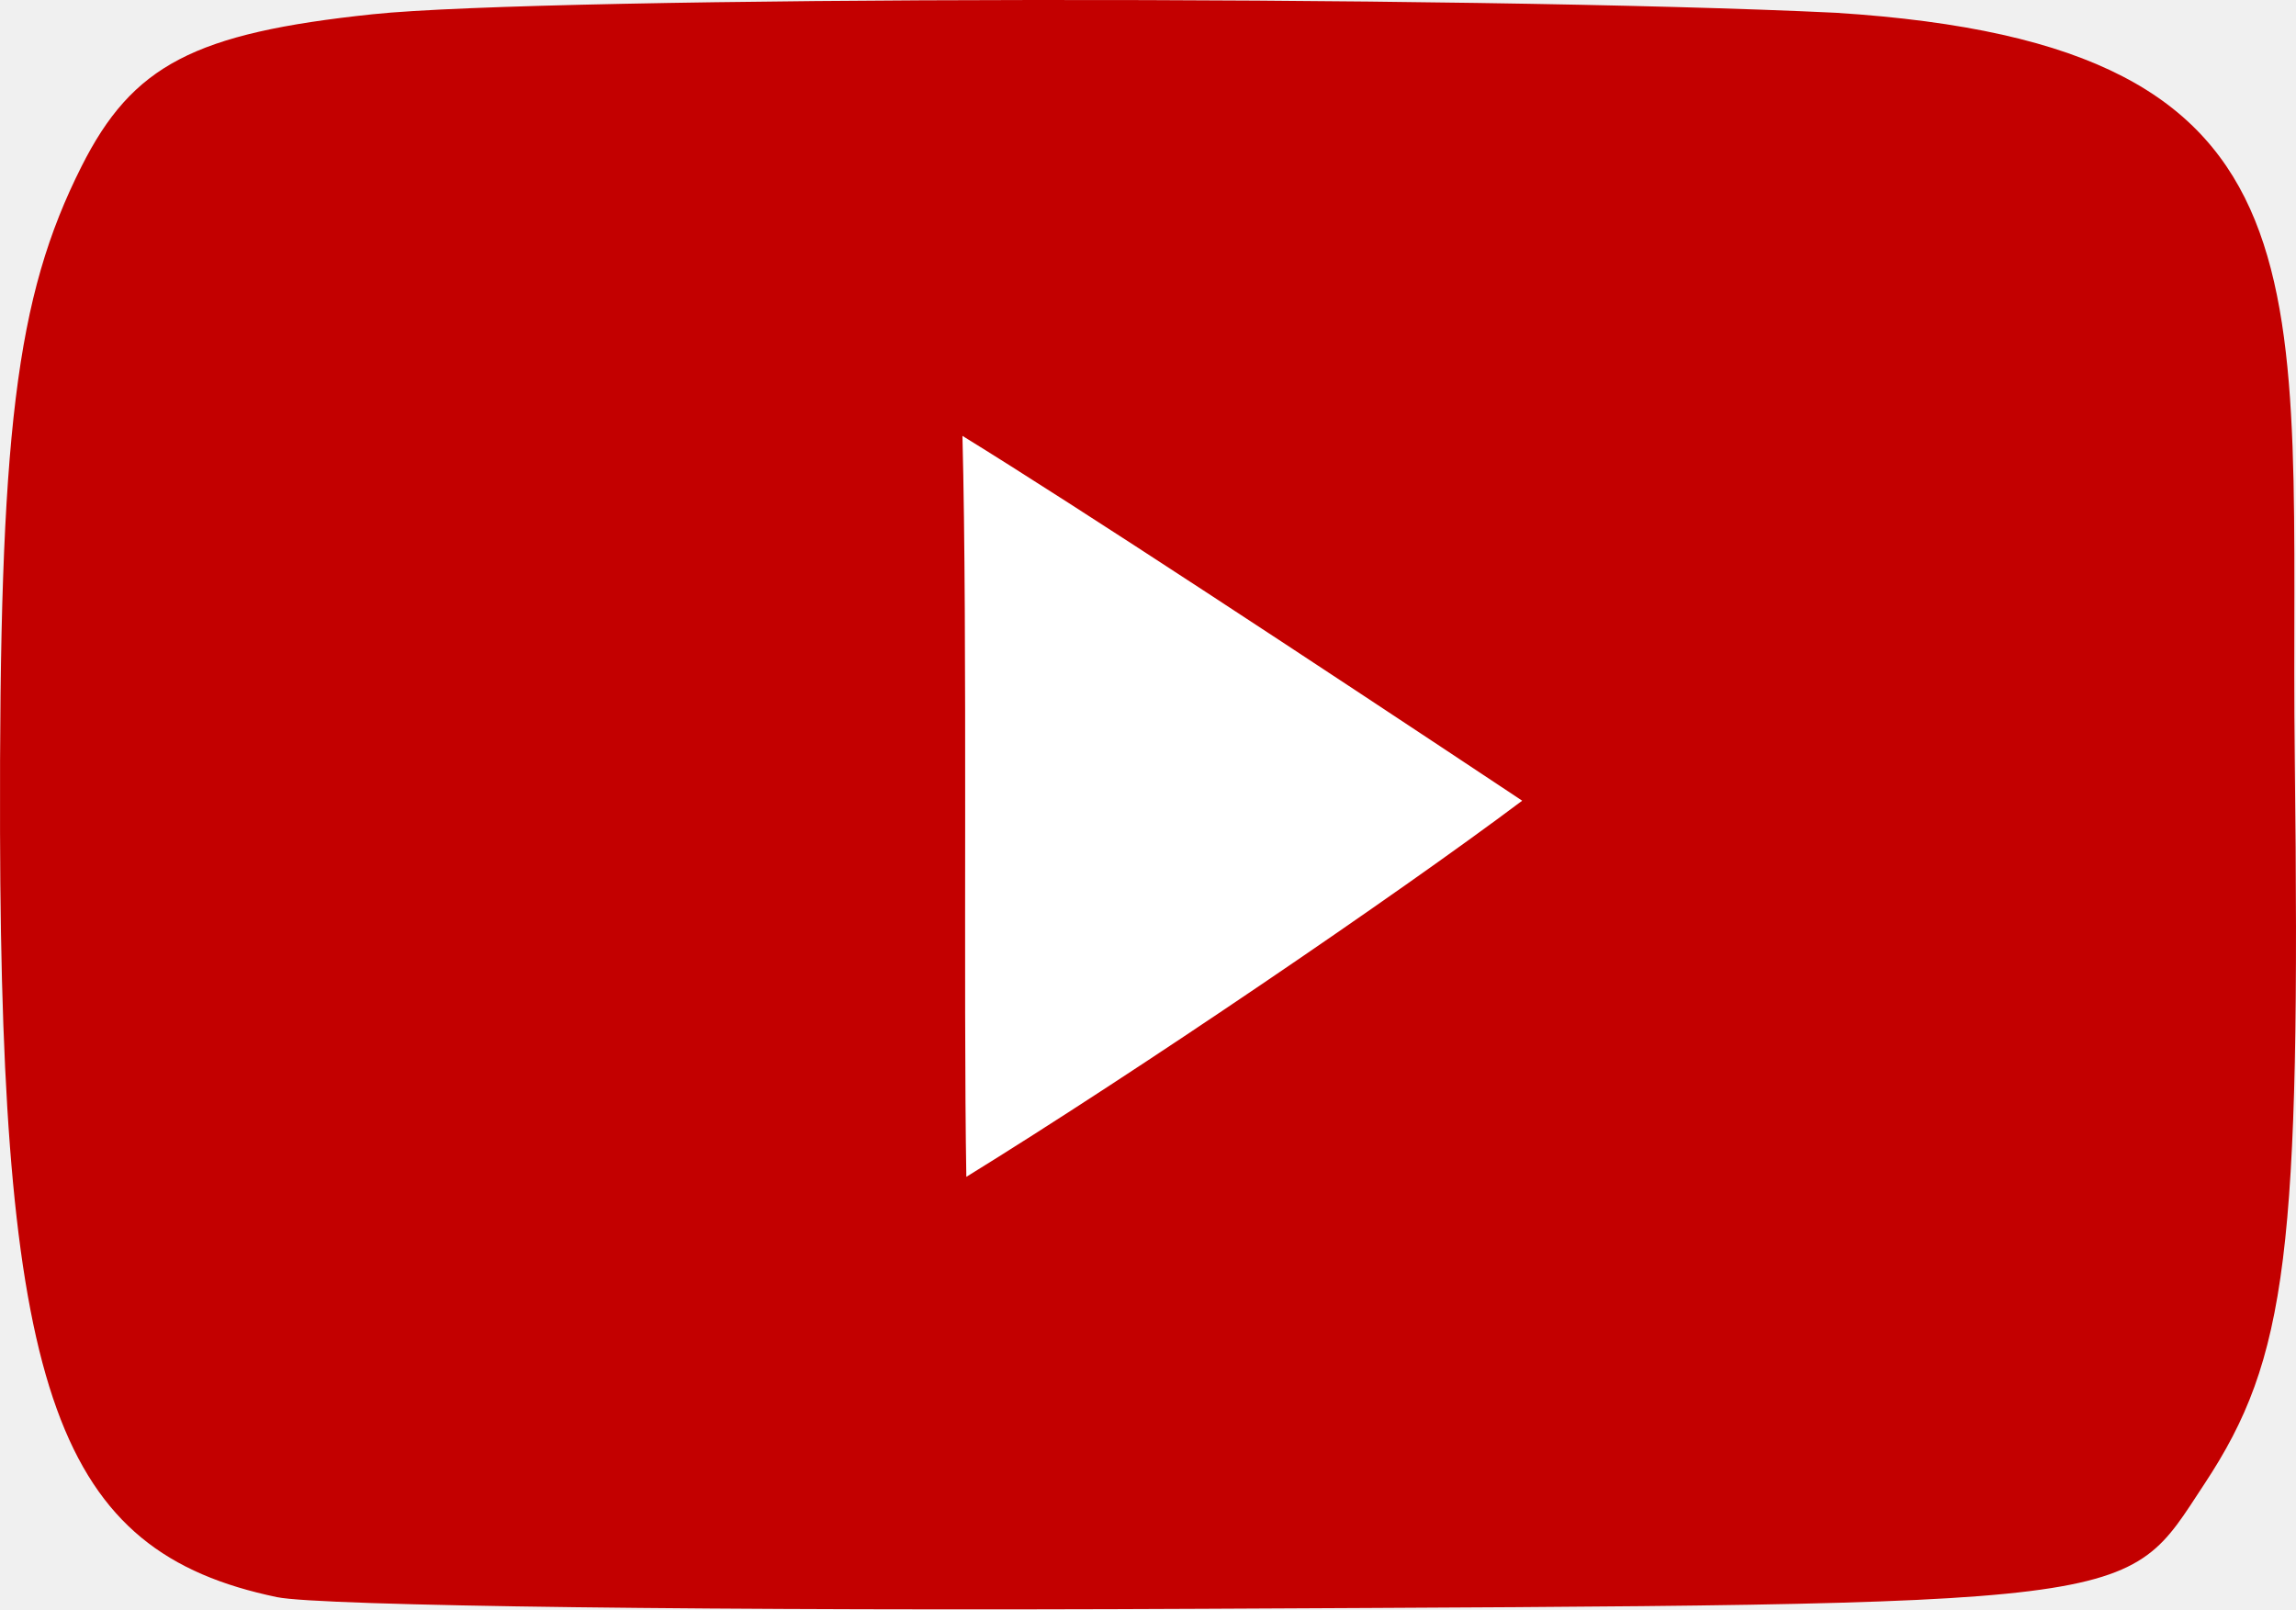
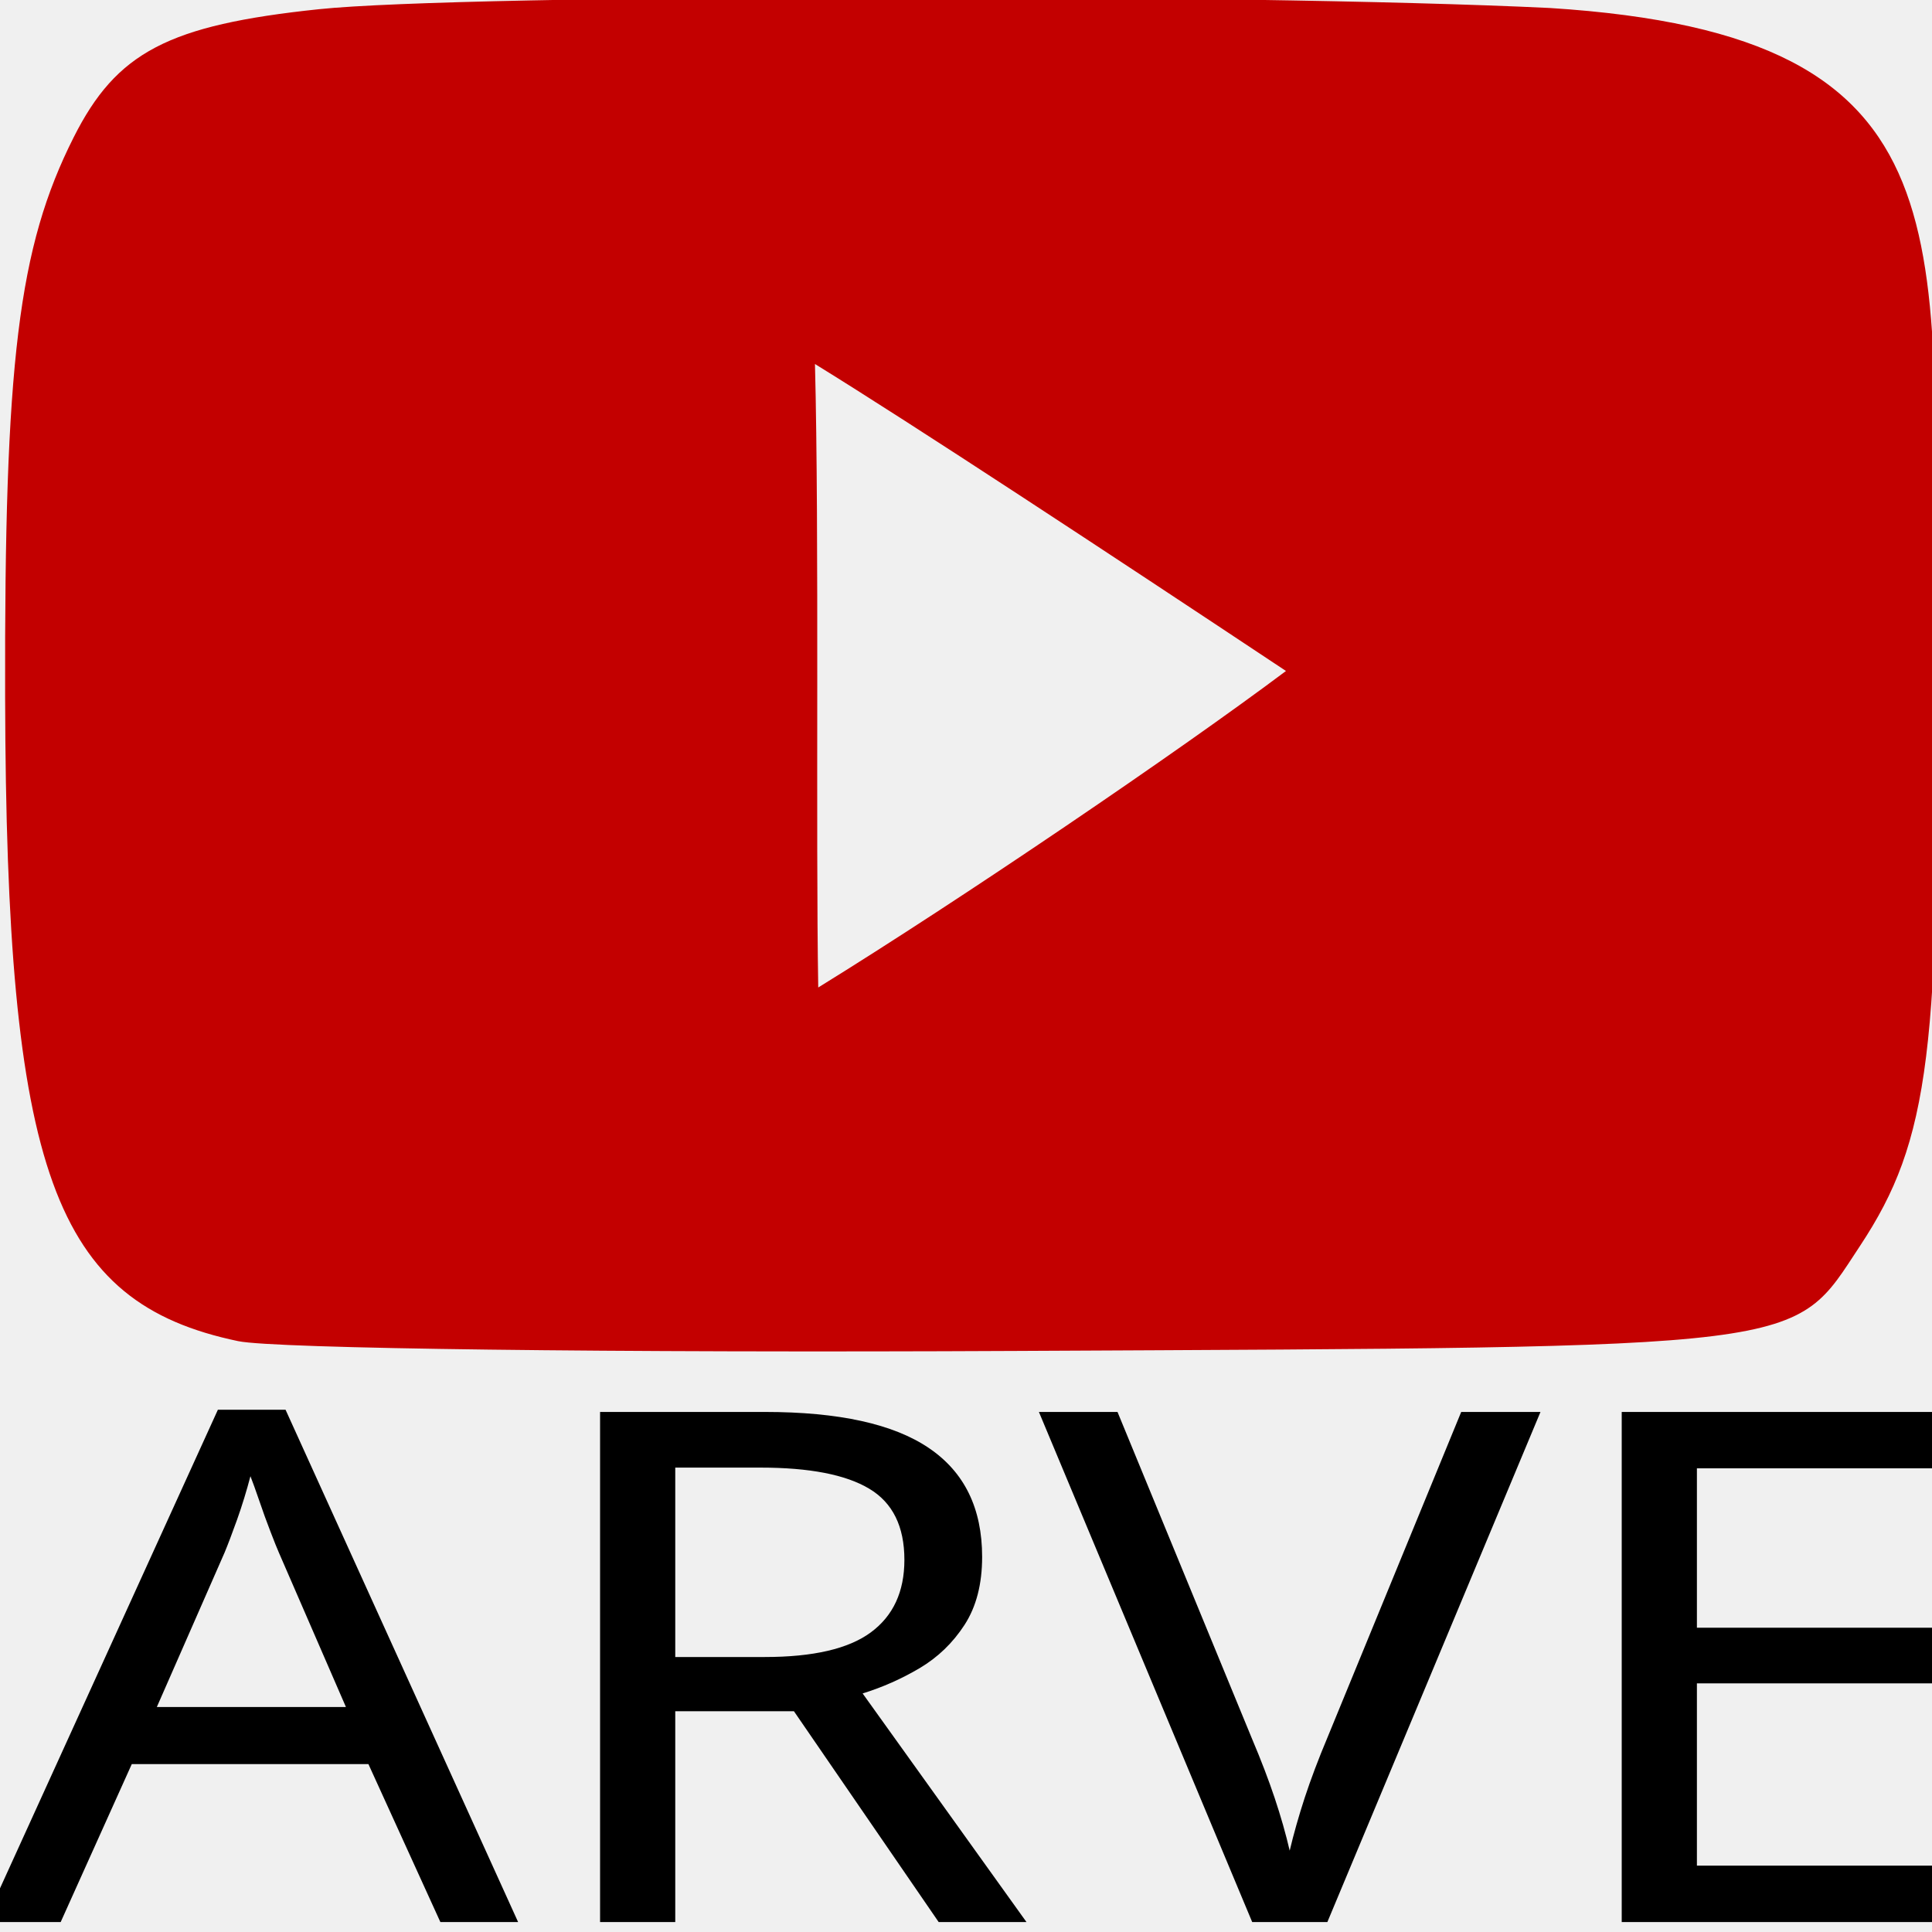
- <svg xmlns="http://www.w3.org/2000/svg" width="191.536" height="134.251" id="svg11927" version="1.1">
+ <svg xmlns="http://www.w3.org/2000/svg" width="191.536" height="191.536" id="svg11927" version="1.1">
  <defs id="defs3" />
-   <g id="layer1" transform="translate(-65.66067,-76.83826)">
-     <rect style="fill:#ffffff;fill-opacity:1;stroke:#009f66;stroke-width:4.567;stroke-linecap:round;stroke-linejoin:round;stroke-miterlimit:4;stroke-opacity:1;stroke-dasharray:none;stroke-dashoffset:0;display:inline" id="rect11913" width="79.489" height="84.126" x="128.146" y="103.219" />
-     <path style="fill:#c30000;fill-opacity:1;stroke:none;display:inline" d="M 88.769,210.071 C 70.464,206.254 65.78,193.306 65.664,146.212 c -0.082,-33.267 1.303,-44.577 6.793,-55.482 4.257,-8.456 9.38,-11.134 24.299,-12.704 14.484,-1.524 91.455,-1.601 122.051,-0.122 42.661,2.699 37.81,22.666 38.287,62.259 0.495,41.048 -0.617,49.98 -7.525,60.446 -6.845,10.371 -4.218,10.042 -83.537,10.432 -40.273,0.198 -73.675,-0.222 -77.262,-0.97 z m 103.875,-66.439 c -17.887,-11.879 -37.003,-24.461 -46.695,-30.433 0.432,16.639 0.068,46.902 0.325,61.811 14.186,-8.759 35.779,-23.431 46.37,-31.378 z" id="path11905" />
+   <g id="layer1" transform="translate(-65.66067,-19.55355)">
+     <path style="display:inline;fill:#c30000;fill-opacity:1;stroke:none" d="M 89.275,152.513 C 70.97,148.695 66.285,135.748 66.169,88.654 c -0.082,-33.267 1.303,-44.577 6.793,-55.482 4.257,-8.456 9.38,-11.134 24.299,-12.704 14.484,-1.524 91.454,-1.601 122.051,-0.122 42.661,2.699 37.81,22.666 38.287,62.259 0.495,41.048 -0.617,49.98 -7.525,60.446 -6.845,10.371 -4.218,10.042 -83.537,10.432 -40.273,0.198 -73.674,-0.222 -77.262,-0.97 z M 193.15,86.074 c -17.887,-11.879 -37.003,-24.461 -46.695,-30.433 0.432,16.639 0.068,46.902 0.325,61.811 14.186,-8.759 35.779,-23.431 46.37,-31.378 z" id="path11905" />
+     <text xml:space="preserve" style="font-style:normal;font-weight:normal;font-size:38.312px;line-height:125%;font-family:sans-serif;letter-spacing:0px;word-spacing:0px;fill:#000000;fill-opacity:1;stroke:none;stroke-width:1px;stroke-linecap:butt;stroke-linejoin:miter;stroke-opacity:1" x="59.292" y="227.276" id="text4771" transform="scale(1.081729,0.9244464)">
+       <tspan id="tspan4773" x="59.292" y="227.276" style="font-style:normal;font-variant:normal;font-weight:normal;font-stretch:normal;font-size:76.624px;font-family:'Averia Sans Libre';-inkscape-font-specification:'Averia Sans Libre'">ARVE</tspan>
+     </text>
  </g>
</svg>
